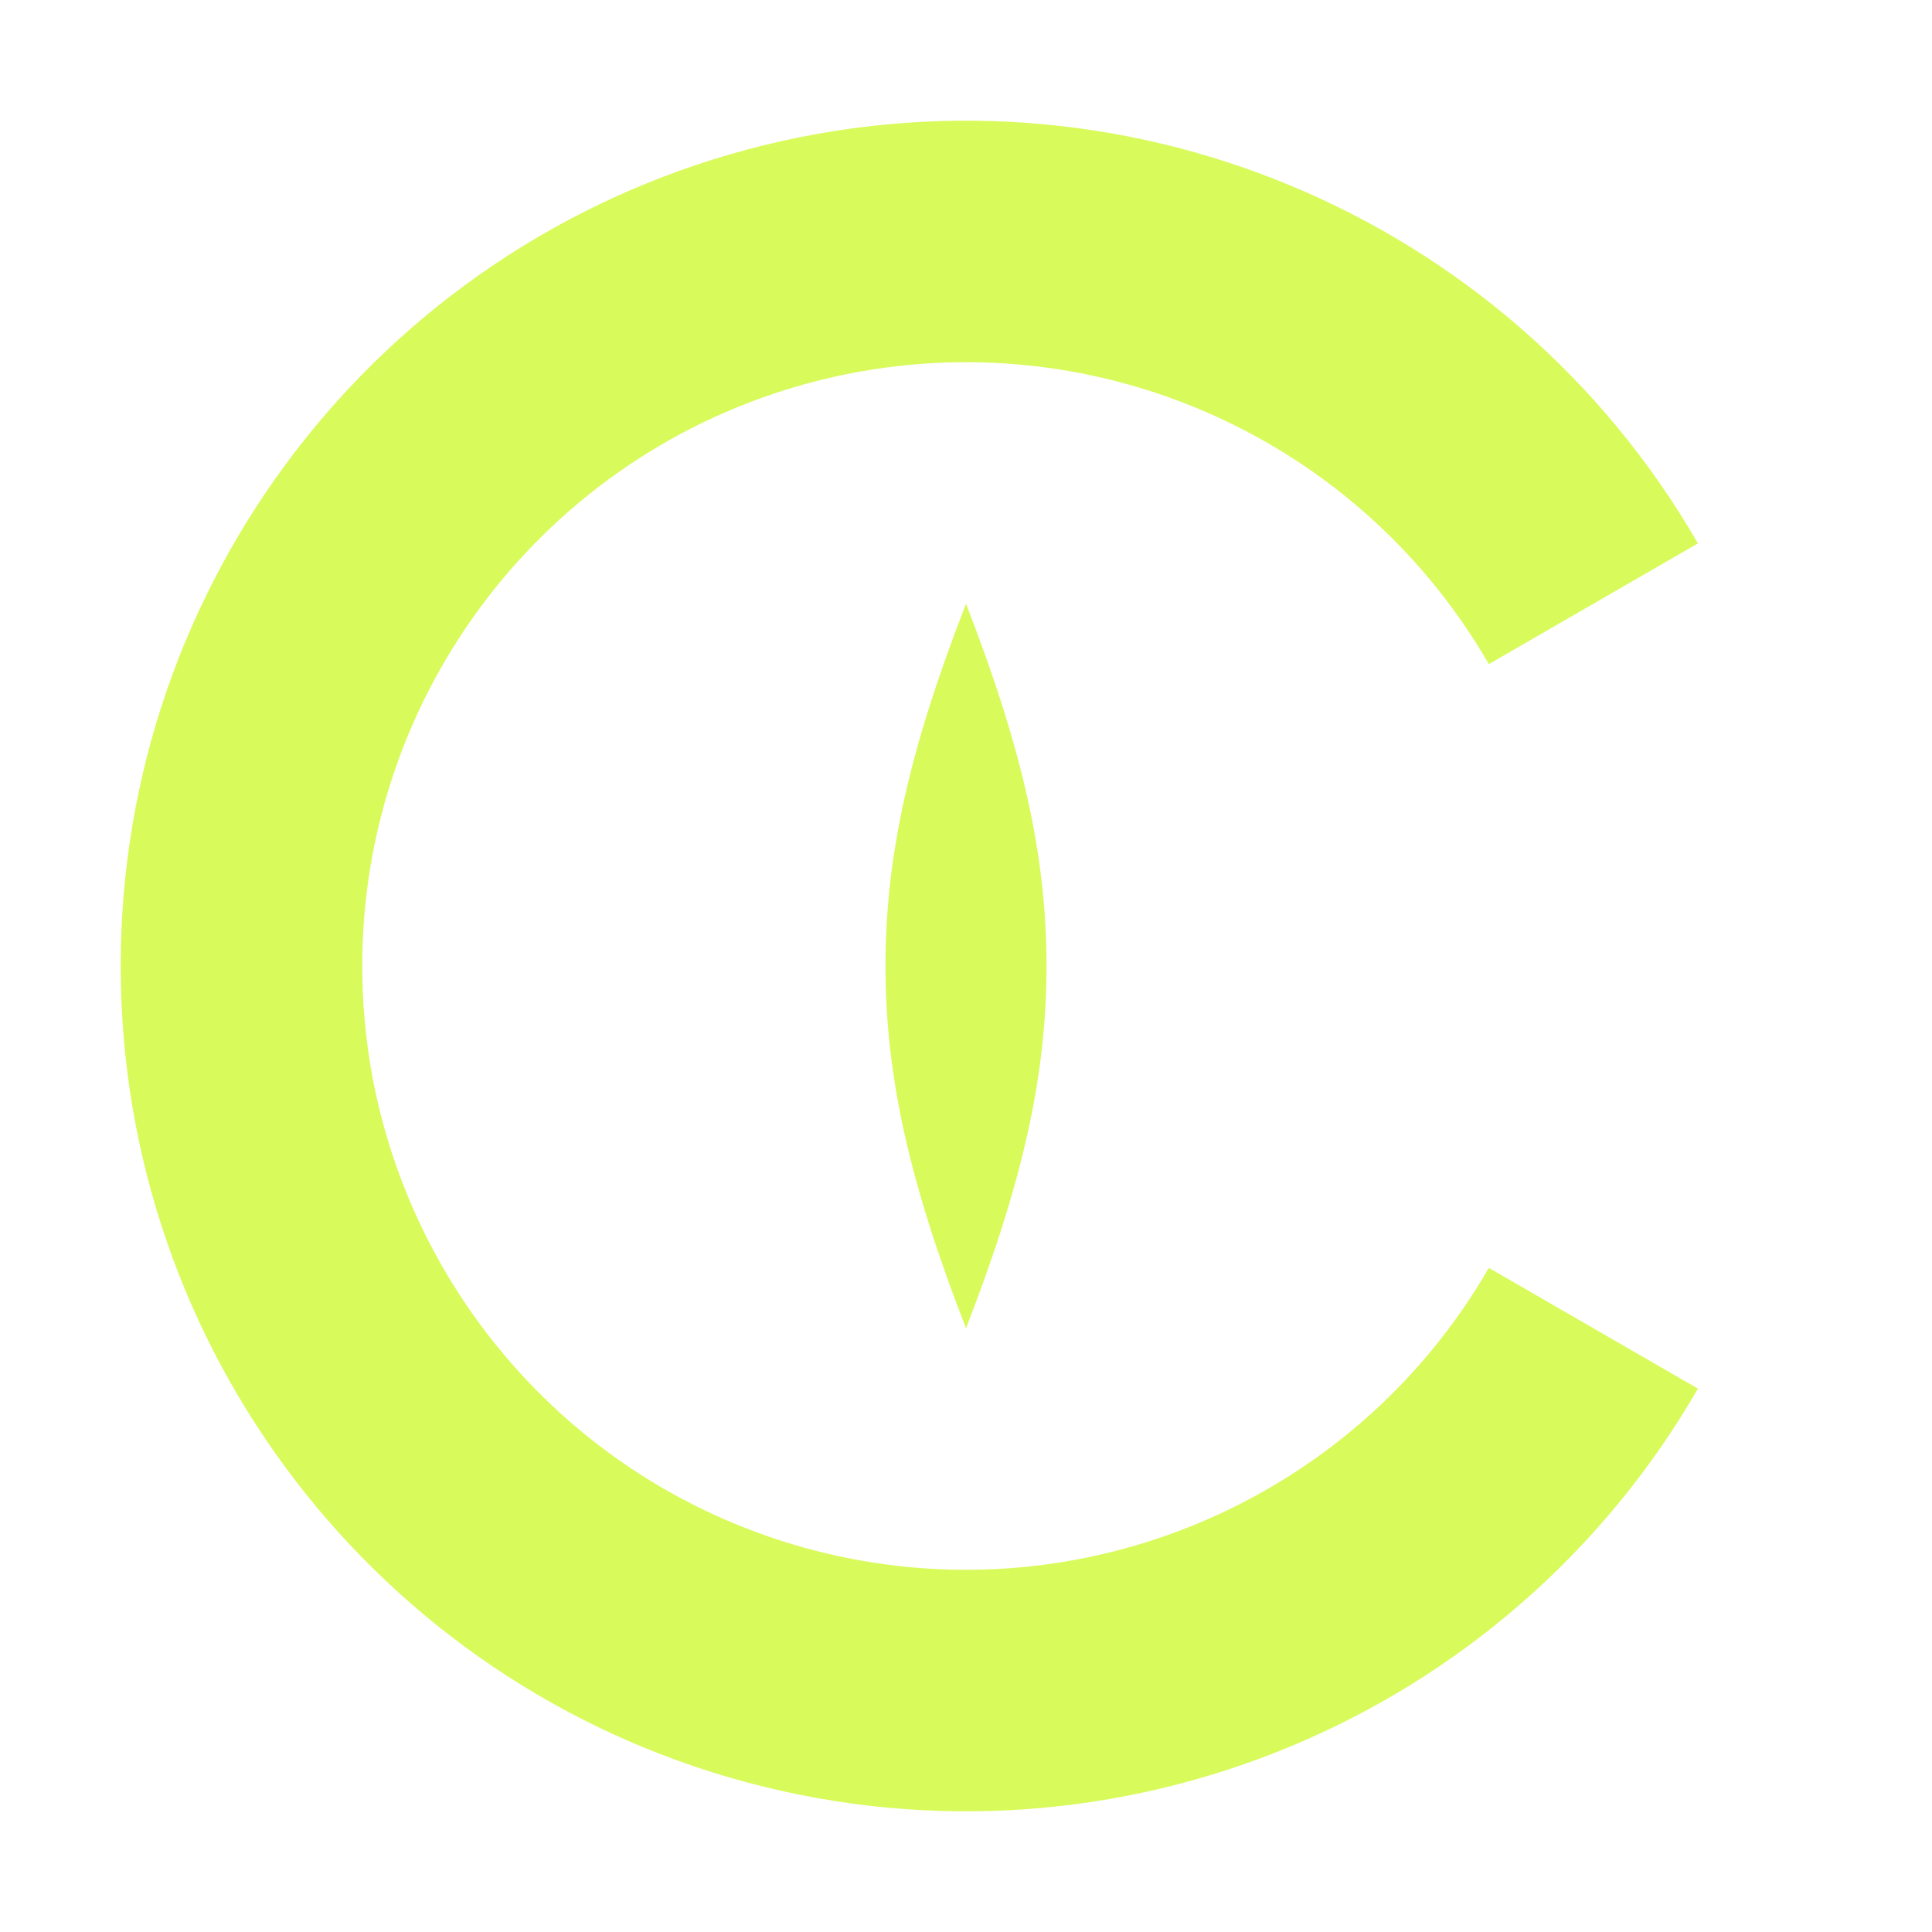
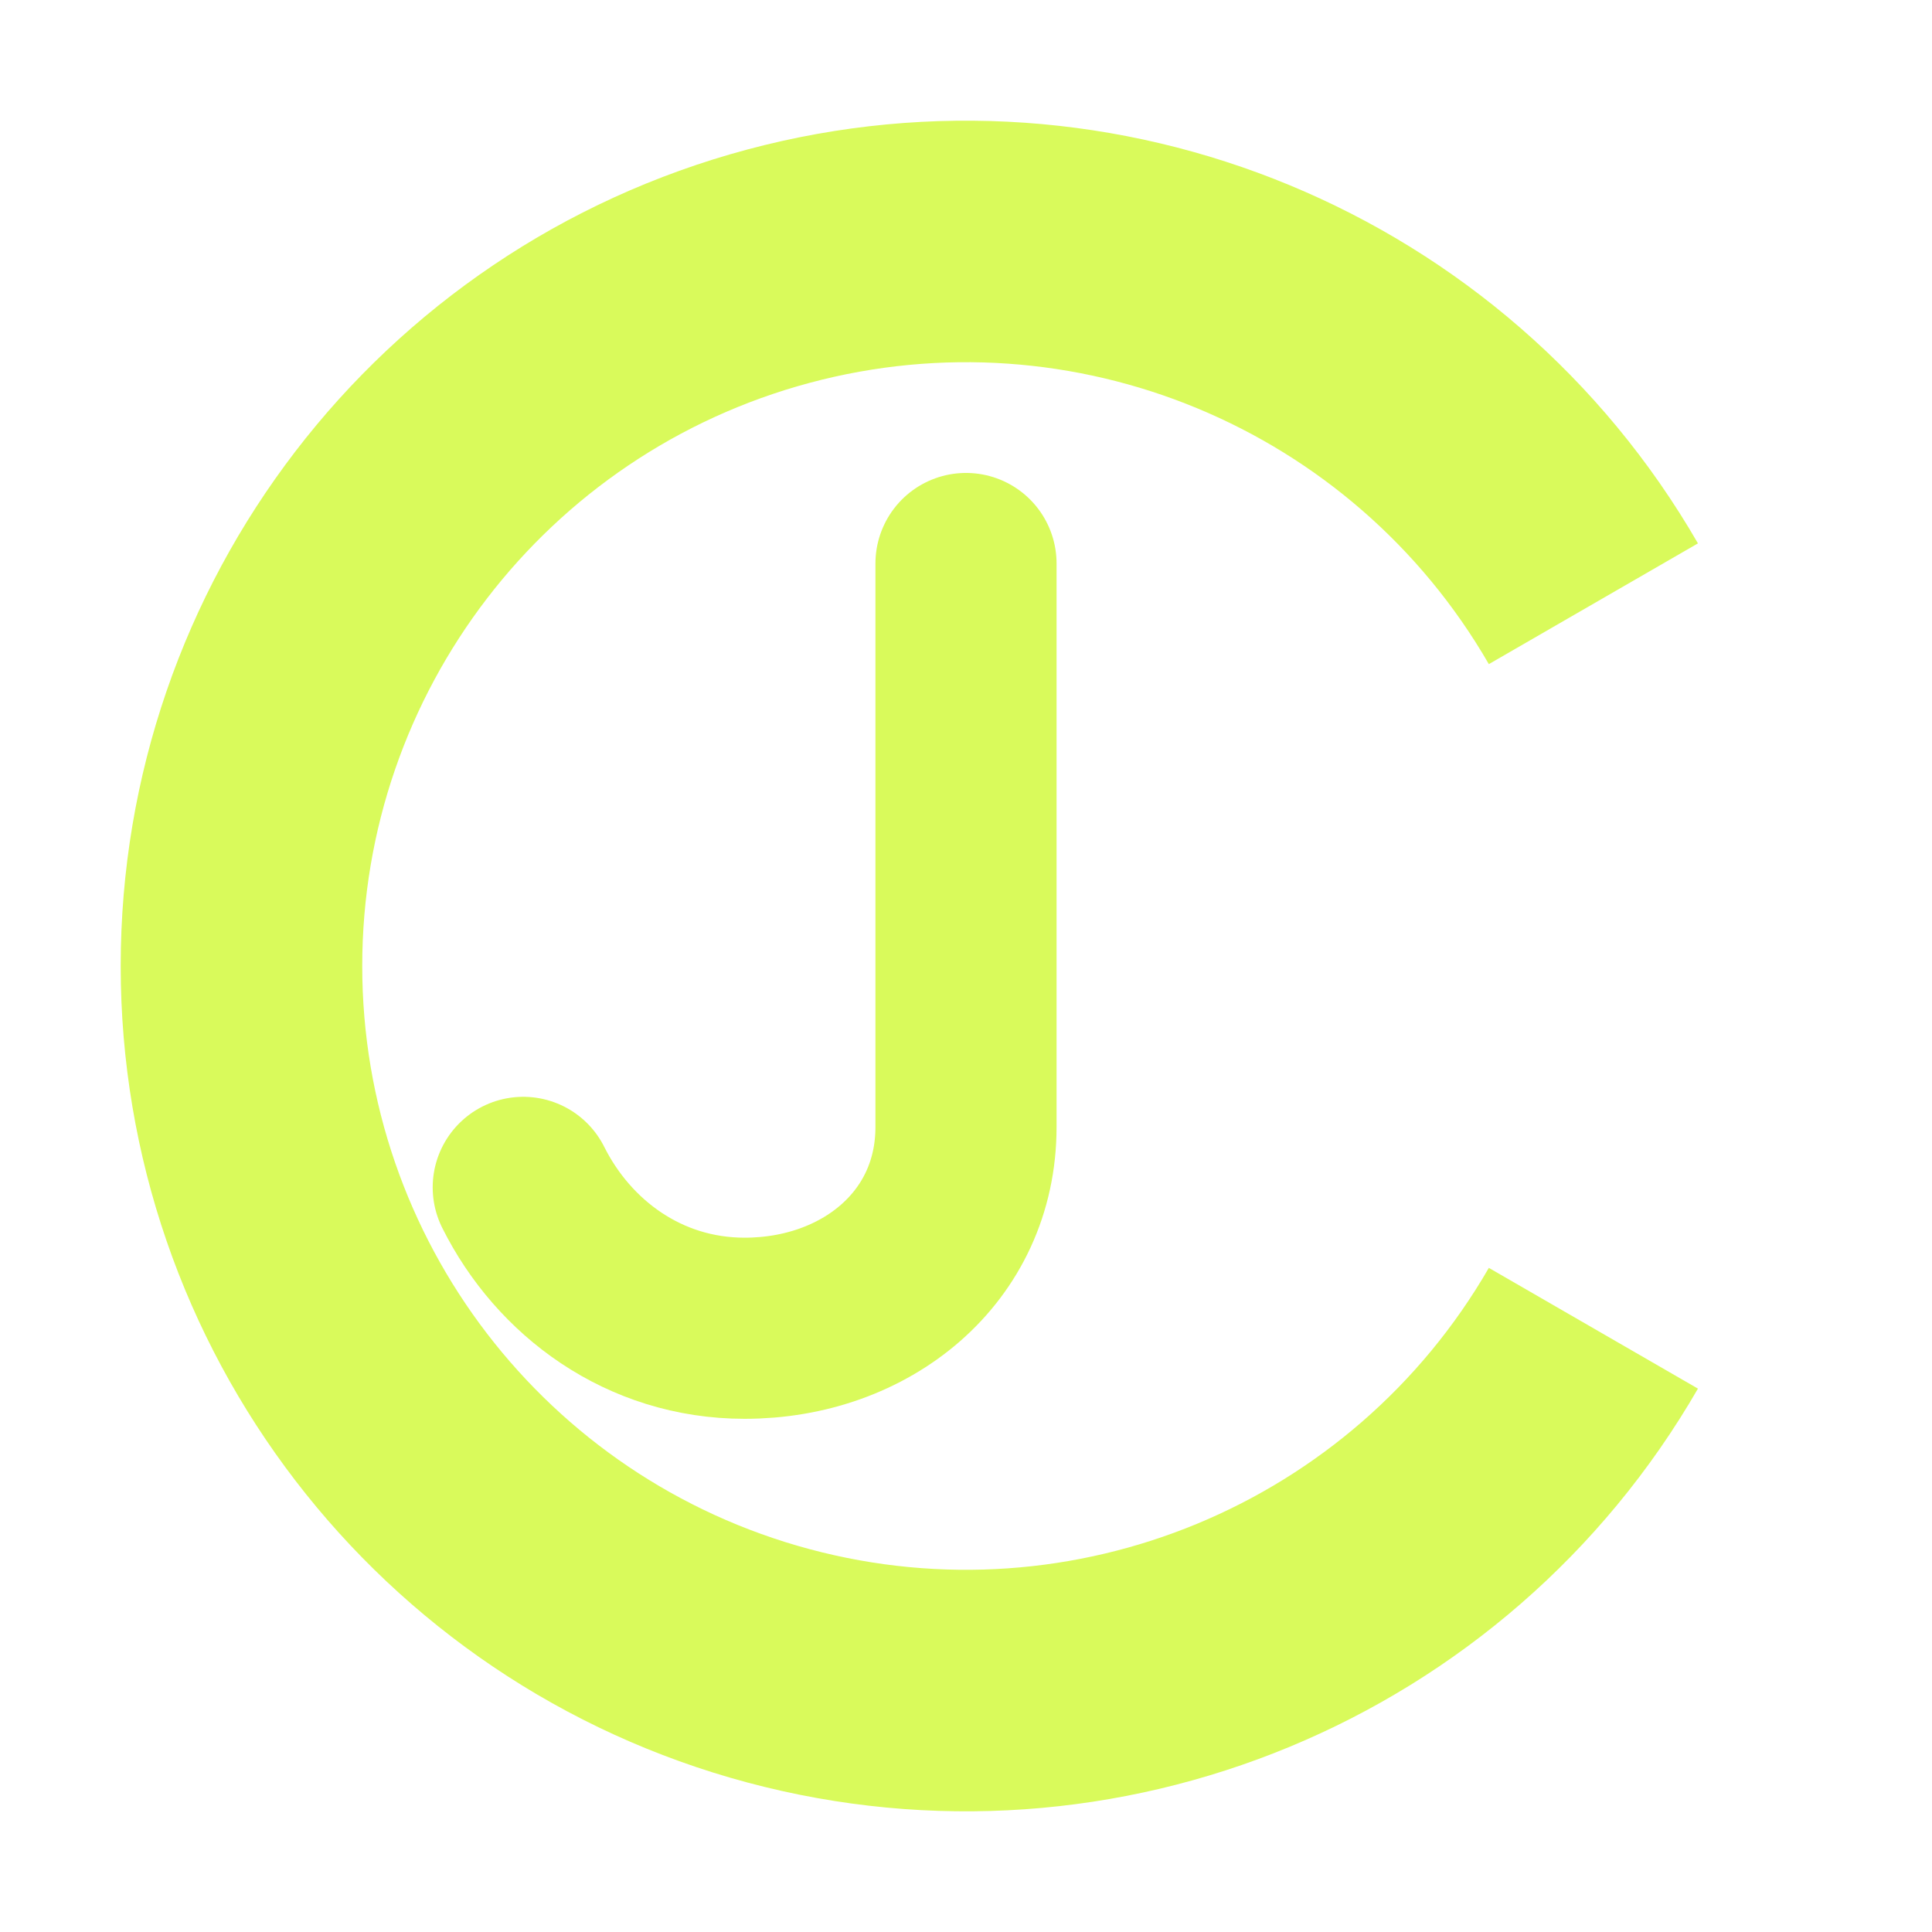
<svg xmlns="http://www.w3.org/2000/svg" viewBox="0 0 96 96" role="img" aria-label="此见品牌图形">
-   <path fill="#D9FA5B" fill-rule="evenodd" d="M84.37 69 A42 42 0 1 1 84.37 27 L73.98 33 A30 30 0 1 0 73.98 63 Z M48 30 C50.8 37.2 52 42.5 52 48 C52 53.5 50.8 58.8 48 66 C45.2 58.8 44 53.5 44 48 C44 42.5 45.2 37.2 48 30 Z" />
+   <path fill="#D9FA5B" fill-rule="evenodd" d="M84.37 69 A42 42 0 1 1 84.37 27 L73.98 33 A30 30 0 1 0 73.98 63 Z" />
+   <path d="M48 28 V56 C48 62 43 66 37 66 C32 66 28 63 26 59" fill="none" stroke="#D9FA5B" stroke-width="9" stroke-linecap="round" stroke-linejoin="round" />
</svg>
